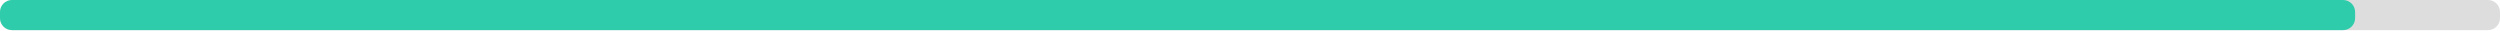
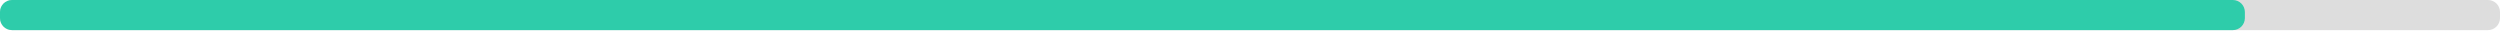
<svg xmlns="http://www.w3.org/2000/svg" width="830" height="10">
  <g>
    <rect style="fill: #ddd;" height="10" width="830" rx="4" y="0" x="0" />
-     <rect style="fill: #2eccaa;" height="10" width="781.9" rx="4" y="0" x="0" />
+     <rect style="fill: #2eccaa;" height="10" width="745.3" rx="4" y="0" x="0" />
  </g>
</svg>
